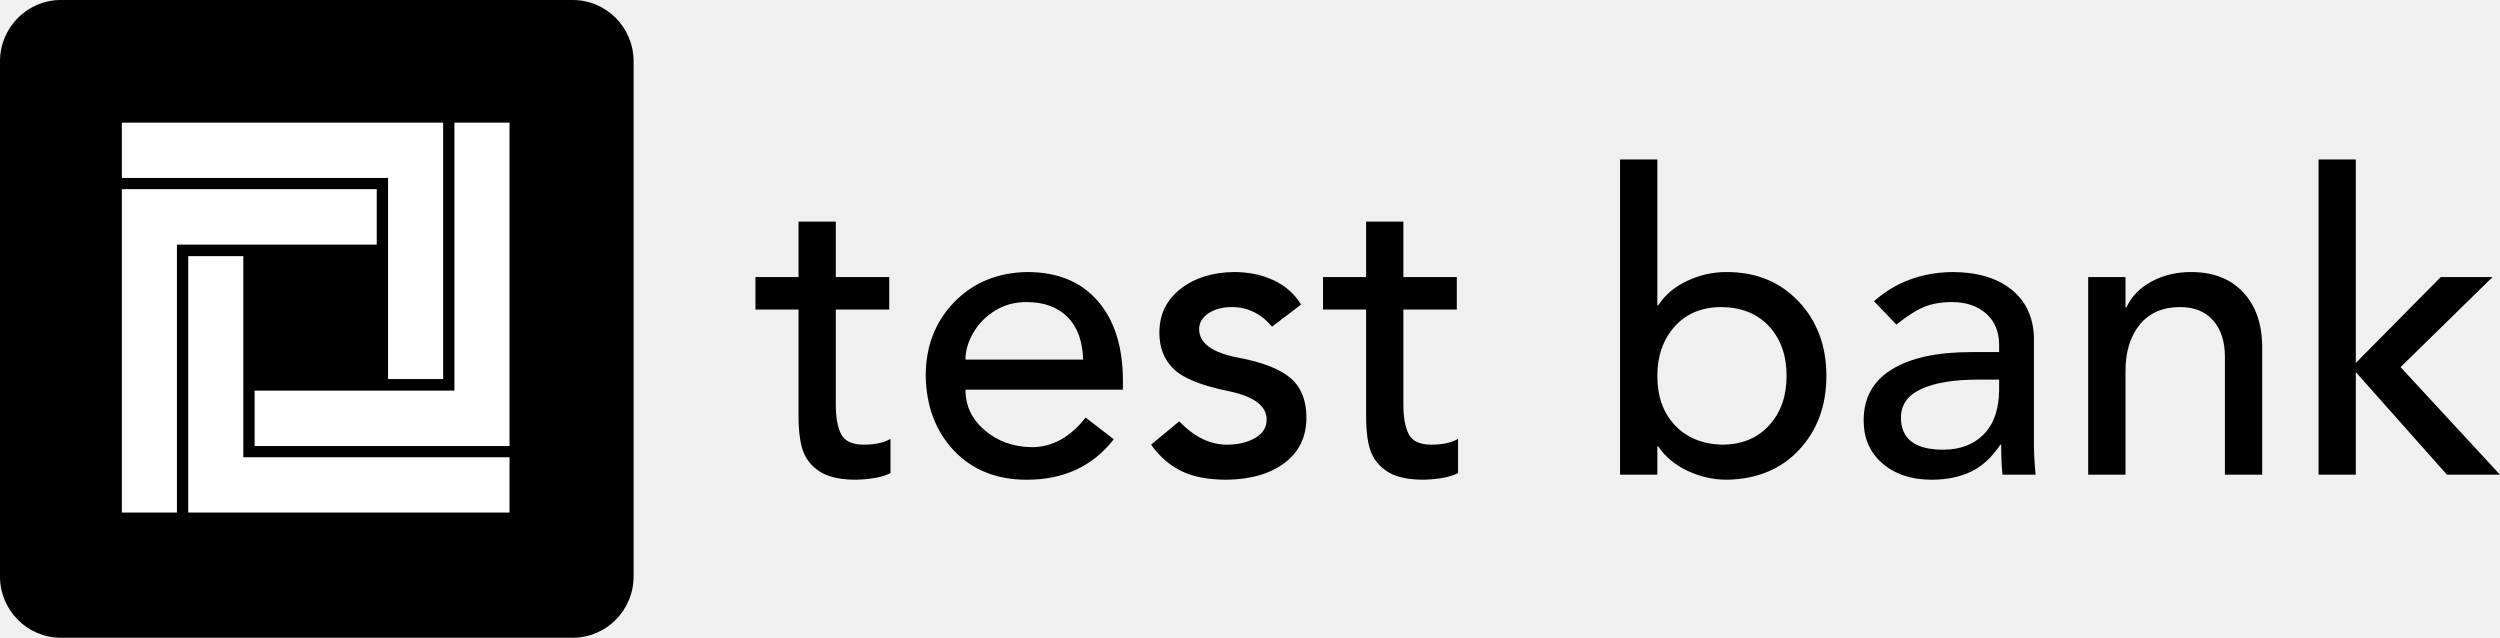
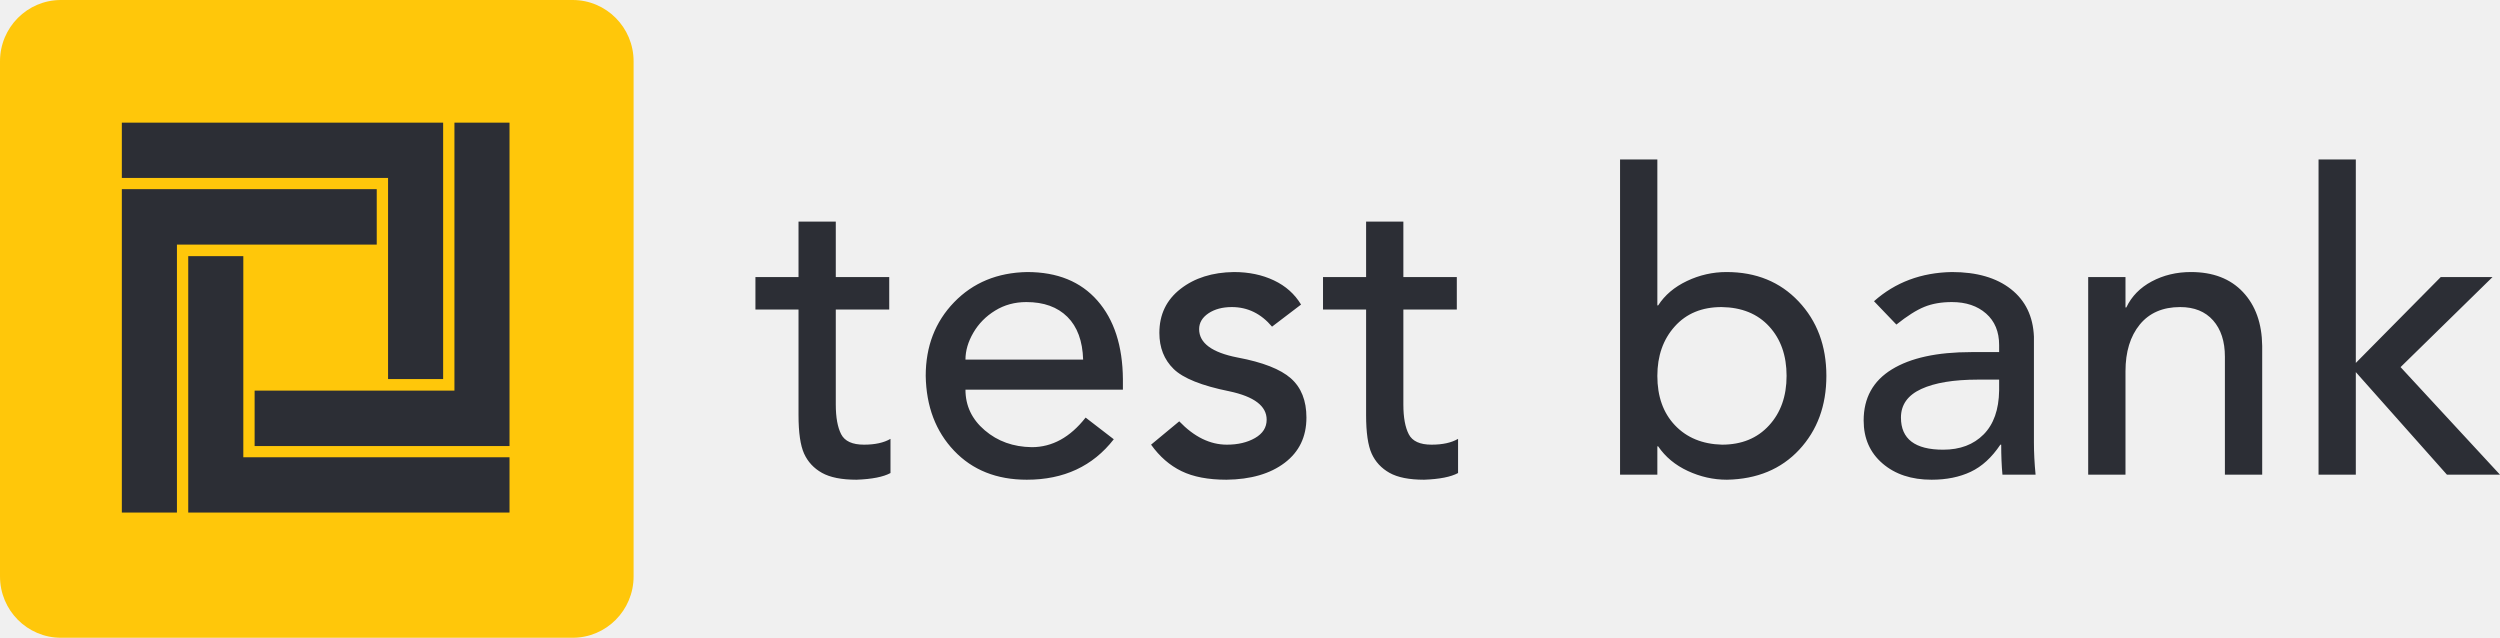
<svg xmlns="http://www.w3.org/2000/svg" width="98" height="25" viewBox="0 0 98 25" fill="none">
-   <g clip-path="url(#clip0_1_3)">
-     <path d="M22.448 0H2.388C1.069 0 0 1.076 0 2.404V22.596C0 23.924 1.069 25 2.388 25H22.448C23.767 25 24.837 23.924 24.837 22.596V2.404C24.837 1.076 23.767 0 22.448 0Z" fill="black" />
-     <path d="M4.776 4.808V6.975H15.212V14.859H17.371V4.808H4.776ZM17.814 4.808V15.312H9.981V17.485H19.973V4.808H17.814ZM4.776 7.415V20.092H6.936V9.588H14.768V7.415H4.776ZM7.379 10.041V20.092H19.973V17.925H9.538V10.041H7.379Z" fill="white" />
-     <path d="M32.763 8.686L32.763 10.86H34.858V12.135H32.763V15.862C32.763 16.363 32.834 16.75 32.974 17.023C33.115 17.295 33.413 17.431 33.868 17.431C34.301 17.431 34.647 17.355 34.907 17.203V18.543C34.626 18.695 34.182 18.783 33.575 18.805C32.991 18.805 32.539 18.715 32.219 18.535C31.9 18.355 31.667 18.104 31.521 17.783C31.375 17.461 31.302 16.957 31.302 16.271V12.135H29.613V10.86H31.302V8.686L32.763 8.686ZM40.266 10.664C41.446 10.664 42.364 11.037 43.019 11.784C43.674 12.53 44.007 13.557 44.018 14.865V15.274H37.846C37.846 15.906 38.098 16.437 38.602 16.867C39.105 17.298 39.72 17.519 40.445 17.529C41.246 17.529 41.95 17.143 42.556 16.369L43.66 17.219C42.838 18.276 41.701 18.805 40.25 18.805C39.07 18.805 38.12 18.426 37.4 17.668C36.68 16.911 36.309 15.933 36.288 14.734C36.288 13.579 36.658 12.617 37.4 11.849C38.142 11.081 39.097 10.685 40.266 10.664ZM42.459 14.097C42.437 13.366 42.231 12.808 41.842 12.421C41.452 12.034 40.916 11.841 40.234 11.841C39.779 11.841 39.37 11.952 39.008 12.176C38.645 12.399 38.361 12.688 38.155 13.042C37.949 13.396 37.846 13.748 37.846 14.097H42.459ZM48.37 10.664C48.955 10.664 49.477 10.773 49.937 10.991C50.398 11.209 50.752 11.525 51.001 11.939L49.864 12.805C49.431 12.293 48.906 12.037 48.289 12.037C47.921 12.037 47.615 12.119 47.371 12.282C47.128 12.446 47.006 12.653 47.006 12.903C47.006 13.448 47.509 13.819 48.516 14.015C49.502 14.2 50.197 14.473 50.603 14.832C51.009 15.192 51.212 15.704 51.212 16.369C51.212 17.121 50.928 17.712 50.36 18.142C49.791 18.573 49.031 18.794 48.078 18.805C47.363 18.805 46.776 18.693 46.316 18.469C45.856 18.246 45.458 17.9 45.122 17.431L46.226 16.516C46.811 17.126 47.434 17.431 48.094 17.431C48.527 17.431 48.895 17.344 49.198 17.17C49.502 16.995 49.653 16.756 49.653 16.451C49.653 15.917 49.166 15.546 48.191 15.339C47.109 15.121 46.381 14.829 46.007 14.464C45.634 14.099 45.447 13.628 45.447 13.05C45.447 12.331 45.723 11.756 46.275 11.326C46.827 10.895 47.526 10.675 48.37 10.664ZM55.012 8.686L55.012 10.86H57.107V12.135H55.012V15.862C55.012 16.363 55.083 16.75 55.224 17.023C55.364 17.295 55.662 17.431 56.117 17.431C56.55 17.431 56.896 17.355 57.156 17.203V18.543C56.874 18.695 56.431 18.783 55.824 18.805C55.24 18.805 54.788 18.715 54.468 18.535C54.149 18.355 53.916 18.104 53.77 17.783C53.624 17.461 53.551 16.957 53.551 16.271V12.135H51.862V10.86H53.551V8.686L55.012 8.686ZM64.968 6.25L64.968 11.972H65C65.26 11.568 65.636 11.249 66.129 11.015C66.621 10.781 67.138 10.664 67.68 10.664C68.838 10.664 69.78 11.048 70.505 11.816C71.231 12.585 71.594 13.557 71.594 14.734C71.594 15.9 71.239 16.865 70.53 17.628C69.821 18.39 68.876 18.783 67.696 18.805C67.165 18.805 66.654 18.69 66.161 18.461C65.669 18.232 65.282 17.911 65 17.497H64.968V18.608H63.506V6.25H64.968ZM64.968 14.734C64.968 15.541 65.198 16.186 65.658 16.671C66.118 17.156 66.732 17.41 67.501 17.431C68.27 17.431 68.884 17.181 69.344 16.679C69.805 16.178 70.034 15.53 70.034 14.734C70.034 13.939 69.807 13.293 69.352 12.797C68.898 12.301 68.275 12.048 67.485 12.037C66.716 12.037 66.104 12.29 65.65 12.797C65.195 13.304 64.968 13.95 64.968 14.734ZM76.514 10.664C77.489 10.664 78.26 10.887 78.829 11.334C79.397 11.781 79.697 12.402 79.73 13.197V17.35C79.73 17.742 79.751 18.162 79.795 18.608H78.496C78.463 18.26 78.447 17.867 78.447 17.431H78.414C78.079 17.933 77.692 18.287 77.253 18.494C76.815 18.701 76.303 18.805 75.719 18.805C74.928 18.805 74.287 18.592 73.794 18.167C73.301 17.742 73.055 17.181 73.055 16.483C73.055 15.601 73.423 14.933 74.159 14.481C74.896 14.028 75.935 13.802 77.278 13.802H78.366V13.524C78.366 13.001 78.195 12.59 77.854 12.29C77.513 11.991 77.067 11.841 76.514 11.841C76.103 11.841 75.743 11.903 75.434 12.029C75.126 12.154 74.76 12.386 74.338 12.723L73.461 11.808C74.295 11.067 75.312 10.685 76.514 10.664ZM74.517 16.369C74.517 17.208 75.069 17.628 76.173 17.628C76.834 17.628 77.362 17.429 77.757 17.031C78.152 16.633 78.355 16.058 78.366 15.306V14.881H77.537C76.585 14.881 75.843 15.004 75.312 15.249C74.782 15.494 74.517 15.867 74.517 16.369ZM85.885 10.664C86.751 10.664 87.43 10.925 87.923 11.448C88.416 11.972 88.667 12.674 88.678 13.557V18.608H87.216V13.982C87.216 13.383 87.062 12.909 86.754 12.56C86.445 12.211 86.015 12.037 85.463 12.037C84.781 12.037 84.253 12.266 83.879 12.723C83.506 13.181 83.319 13.791 83.319 14.554V18.608H81.857V10.86H83.319V12.053H83.351C83.557 11.617 83.89 11.277 84.35 11.031C84.81 10.786 85.322 10.664 85.885 10.664ZM92.348 6.25V14.227L95.678 10.86H97.708L94.102 14.391L98 18.608H95.921L92.348 14.587V18.608H90.887V6.25H92.348Z" fill="black" />
+   <g clip-path="url(#clip0_10_10)">
+     <path d="M22.448 0H2.388C1.069 0 0 1.076 0 2.404V22.596C0 23.924 1.069 25 2.388 25H22.448C23.767 25 24.837 23.924 24.837 22.596V2.404C24.837 1.076 23.767 0 22.448 0Z" fill="#FFC70A" />
+     <path d="M4.776 4.808V6.975H15.212V14.859H17.371V4.808H4.776ZM17.814 4.808V15.312H9.981V17.485H19.973V4.808H17.814ZM4.776 7.415V20.092H6.936V9.588H14.768V7.415H4.776ZM7.379 10.041V20.092H19.973V17.925H9.538V10.041H7.379Z" fill="#2C2E35" />
+     <path d="M32.763 8.686L32.763 10.86H34.858V12.135H32.763V15.862C32.763 16.363 32.834 16.75 32.974 17.023C33.115 17.295 33.413 17.431 33.868 17.431C34.301 17.431 34.647 17.355 34.907 17.203V18.543C34.626 18.695 34.182 18.783 33.575 18.805C32.991 18.805 32.539 18.715 32.219 18.535C31.9 18.355 31.667 18.104 31.521 17.783C31.375 17.461 31.302 16.957 31.302 16.271V12.135H29.613V10.86H31.302V8.686L32.763 8.686ZM40.266 10.664C41.446 10.664 42.364 11.037 43.019 11.784C43.674 12.53 44.007 13.557 44.018 14.865V15.274H37.846C37.846 15.906 38.098 16.437 38.602 16.867C39.105 17.298 39.72 17.519 40.445 17.529C41.246 17.529 41.95 17.143 42.556 16.369L43.66 17.219C42.838 18.276 41.701 18.805 40.25 18.805C39.07 18.805 38.12 18.426 37.4 17.668C36.68 16.911 36.309 15.933 36.288 14.734C36.288 13.579 36.658 12.617 37.4 11.849C38.142 11.081 39.097 10.685 40.266 10.664ZM42.459 14.097C42.437 13.366 42.231 12.808 41.842 12.421C41.452 12.034 40.916 11.841 40.234 11.841C39.779 11.841 39.37 11.952 39.008 12.176C38.645 12.399 38.361 12.688 38.155 13.042C37.949 13.396 37.846 13.748 37.846 14.097H42.459ZM48.37 10.664C48.955 10.664 49.477 10.773 49.937 10.991C50.398 11.209 50.752 11.525 51.001 11.939L49.864 12.805C49.431 12.293 48.906 12.037 48.289 12.037C47.921 12.037 47.615 12.119 47.371 12.282C47.128 12.446 47.006 12.653 47.006 12.903C47.006 13.448 47.509 13.819 48.516 14.015C49.502 14.2 50.197 14.473 50.603 14.832C51.009 15.192 51.212 15.704 51.212 16.369C51.212 17.121 50.928 17.712 50.36 18.142C49.791 18.573 49.031 18.794 48.078 18.805C47.363 18.805 46.776 18.693 46.316 18.469C45.856 18.246 45.458 17.9 45.122 17.431L46.226 16.516C46.811 17.126 47.434 17.431 48.094 17.431C48.527 17.431 48.895 17.344 49.198 17.17C49.502 16.995 49.653 16.756 49.653 16.451C49.653 15.917 49.166 15.546 48.191 15.339C47.109 15.121 46.381 14.829 46.007 14.464C45.634 14.099 45.447 13.628 45.447 13.05C45.447 12.331 45.723 11.756 46.275 11.326C46.827 10.895 47.526 10.675 48.37 10.664ZM55.012 8.686L55.012 10.86H57.107V12.135H55.012V15.862C55.012 16.363 55.083 16.75 55.224 17.023C55.364 17.295 55.662 17.431 56.117 17.431C56.55 17.431 56.896 17.355 57.156 17.203V18.543C56.874 18.695 56.431 18.783 55.824 18.805C55.24 18.805 54.788 18.715 54.468 18.535C54.149 18.355 53.916 18.104 53.77 17.783C53.624 17.461 53.551 16.957 53.551 16.271V12.135H51.862V10.86H53.551V8.686L55.012 8.686ZM64.968 6.25L64.968 11.972H65C65.26 11.568 65.636 11.249 66.129 11.015C66.621 10.781 67.138 10.664 67.68 10.664C68.838 10.664 69.78 11.048 70.505 11.816C71.231 12.585 71.594 13.557 71.594 14.734C71.594 15.9 71.239 16.865 70.53 17.628C69.821 18.39 68.876 18.783 67.696 18.805C67.165 18.805 66.654 18.69 66.161 18.461C65.669 18.232 65.282 17.911 65 17.497H64.968V18.608H63.506V6.25H64.968ZM64.968 14.734C64.968 15.541 65.198 16.186 65.658 16.671C66.118 17.156 66.732 17.41 67.501 17.431C68.27 17.431 68.884 17.181 69.344 16.679C69.805 16.178 70.034 15.53 70.034 14.734C70.034 13.939 69.807 13.293 69.352 12.797C68.898 12.301 68.275 12.048 67.485 12.037C66.716 12.037 66.104 12.29 65.65 12.797C65.195 13.304 64.968 13.95 64.968 14.734ZM76.514 10.664C77.489 10.664 78.26 10.887 78.829 11.334C79.397 11.781 79.697 12.402 79.73 13.197V17.35C79.73 17.742 79.751 18.162 79.795 18.608H78.496C78.463 18.26 78.447 17.867 78.447 17.431H78.414C78.079 17.933 77.692 18.287 77.253 18.494C76.815 18.701 76.303 18.805 75.719 18.805C74.928 18.805 74.287 18.592 73.794 18.167C73.301 17.742 73.055 17.181 73.055 16.483C73.055 15.601 73.423 14.933 74.159 14.481C74.896 14.028 75.935 13.802 77.278 13.802H78.366V13.524C78.366 13.001 78.195 12.59 77.854 12.29C77.513 11.991 77.067 11.841 76.514 11.841C76.103 11.841 75.743 11.903 75.434 12.029C75.126 12.154 74.76 12.386 74.338 12.723L73.461 11.808C74.295 11.067 75.312 10.685 76.514 10.664ZM74.517 16.369C74.517 17.208 75.069 17.628 76.173 17.628C76.834 17.628 77.362 17.429 77.757 17.031C78.152 16.633 78.355 16.058 78.366 15.306V14.881H77.537C76.585 14.881 75.843 15.004 75.312 15.249C74.782 15.494 74.517 15.867 74.517 16.369ZM85.885 10.664C86.751 10.664 87.43 10.925 87.923 11.448C88.416 11.972 88.667 12.674 88.678 13.557V18.608H87.216V13.982C87.216 13.383 87.062 12.909 86.754 12.56C86.445 12.211 86.015 12.037 85.463 12.037C84.781 12.037 84.253 12.266 83.879 12.723C83.506 13.181 83.319 13.791 83.319 14.554V18.608H81.857V10.86H83.319V12.053H83.351C83.557 11.617 83.89 11.277 84.35 11.031C84.81 10.786 85.322 10.664 85.885 10.664ZM92.348 6.25V14.227L95.678 10.86H97.708L94.102 14.391L98 18.608H95.921L92.348 14.587V18.608H90.887V6.25H92.348Z" fill="#2C2E35" />
  </g>
  <defs>
-     <clipPath id="clip0_1_3">
+     <clipPath id="clip0_10_10">
      <rect width="98" height="25" fill="white" />
    </clipPath>
  </defs>
</svg>
